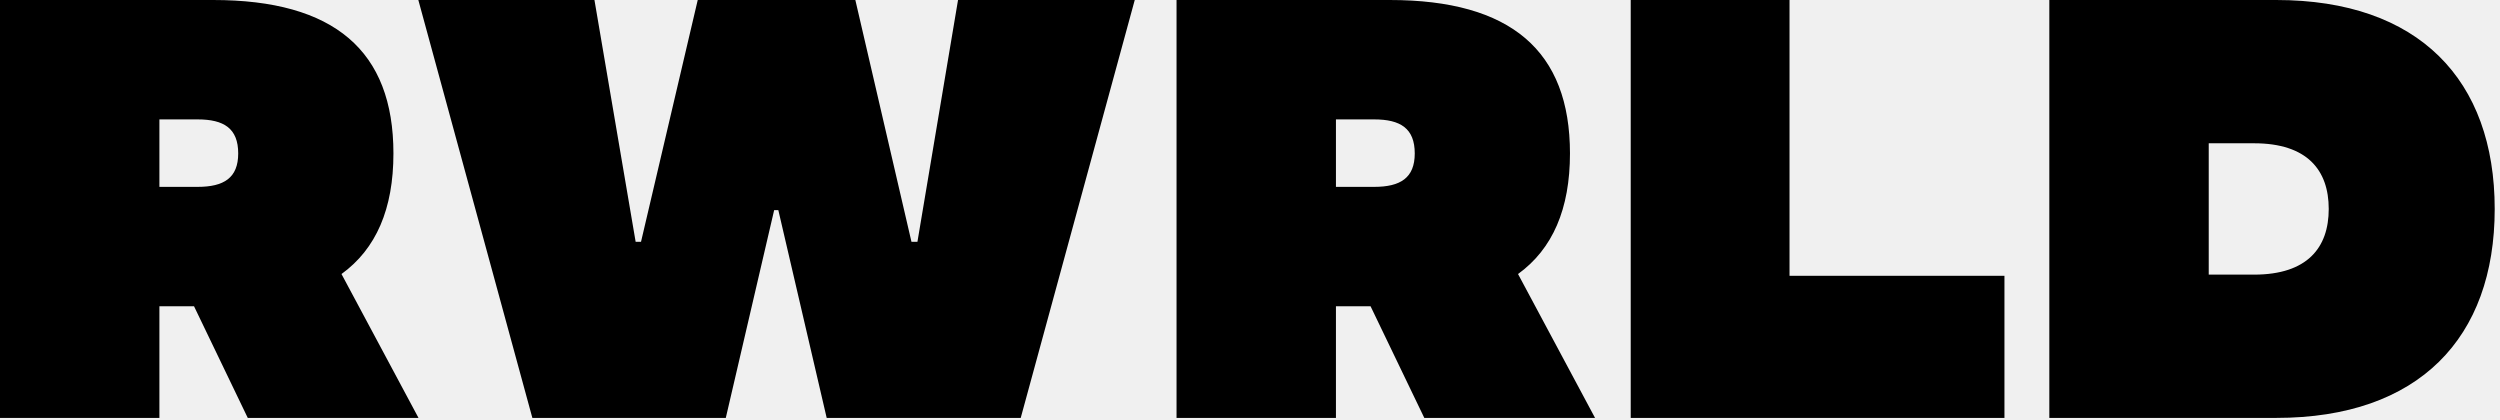
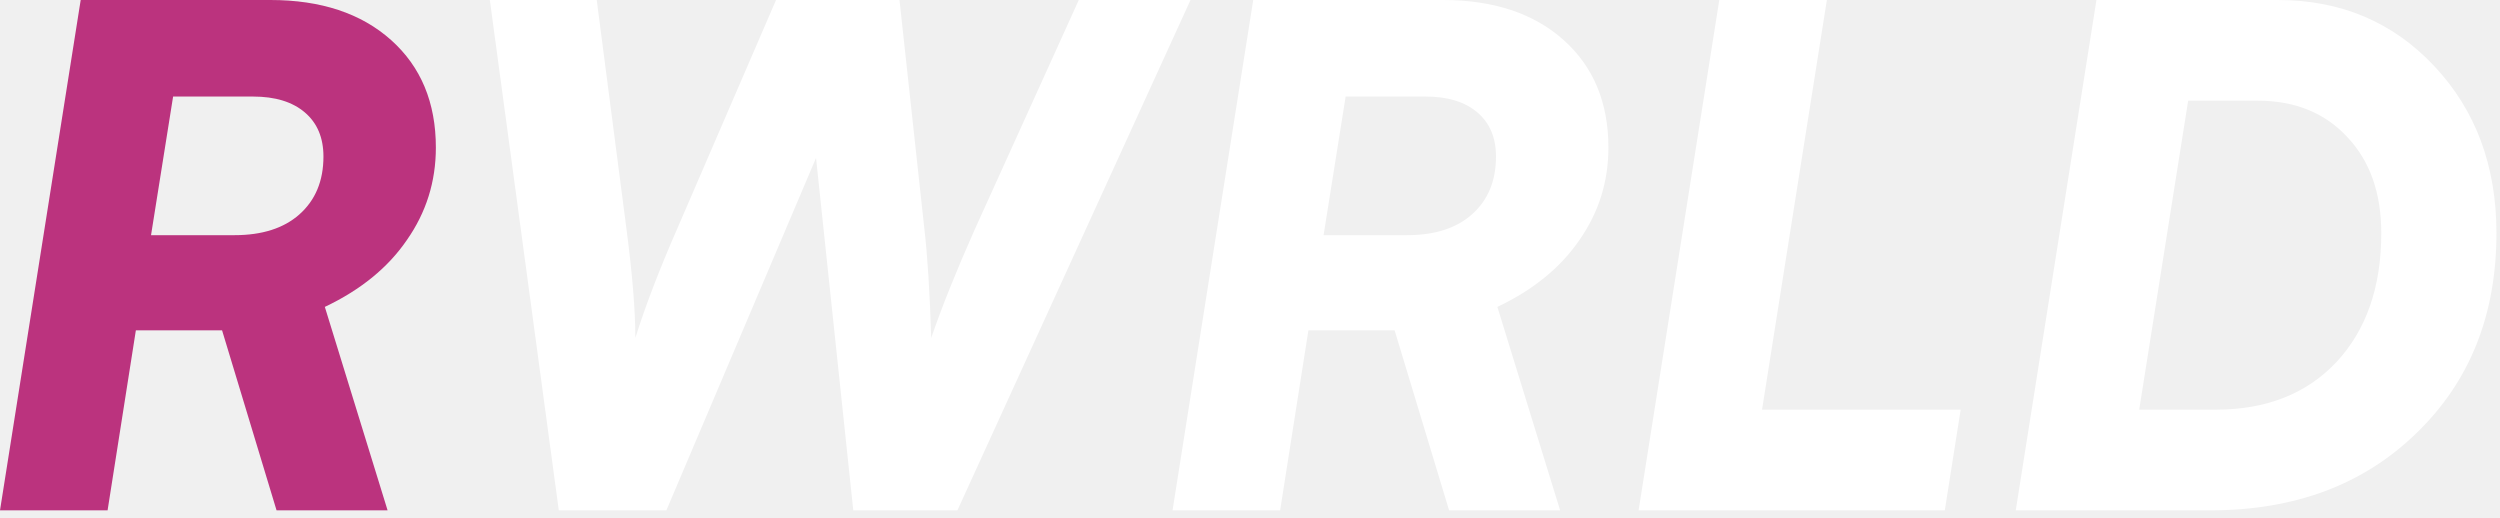
- <svg xmlns="http://www.w3.org/2000/svg" width="268" height="45" viewBox="0 0 268 45" fill="none">
-   <path d="M26.56 44.8L20.8 32.832C19.712 32.832 18.304 32.832 17.088 32.832V44.8H0V-1.52588e-05C0 -1.52588e-05 22.592 -1.52588e-05 22.848 -1.52588e-05C35.84 -1.52588e-05 42.176 5.44 42.176 16.448C42.176 22.4 40.32 26.688 36.608 29.376L44.864 44.8H26.56ZM21.184 12.8C20.224 12.8 18.56 12.8 17.088 12.8V20.032C18.56 20.032 20.224 20.032 21.184 20.032C24 20.032 25.536 19.072 25.536 16.448C25.536 13.76 24 12.8 21.184 12.8ZM102.701 -1.52588e-05H121.645L109.421 44.8H88.621L83.437 22.528H82.989L77.805 44.8H57.069L44.845 -1.52588e-05H63.725L68.141 25.92H68.717L74.797 -1.52588e-05H91.693L97.709 25.92H98.349L102.701 -1.52588e-05ZM152.685 44.8L146.925 32.832C145.837 32.832 144.429 32.832 143.213 32.832V44.8H126.125V-1.52588e-05C126.125 -1.52588e-05 148.717 -1.52588e-05 148.973 -1.52588e-05C161.965 -1.52588e-05 168.301 5.44 168.301 16.448C168.301 22.4 166.445 26.688 162.733 29.376L170.989 44.8H152.685ZM147.309 12.8C146.349 12.8 144.685 12.8 143.213 12.8V20.032C144.685 20.032 146.349 20.032 147.309 20.032C150.125 20.032 151.661 19.072 151.661 16.448C151.661 13.76 150.125 12.8 147.309 12.8ZM191.837 29.568H214.877V44.8H174.813V-1.52588e-05H191.837V29.568ZM244.008 -1.52588e-05C259.304 -1.52588e-05 267.432 8.576 267.432 22.4C267.432 36.224 259.304 44.8 244.008 44.8C243.56 44.8 219.688 44.8 219.688 44.8V-1.52588e-05C219.688 -1.52588e-05 243.56 -1.52588e-05 244.008 -1.52588e-05ZM241.64 29.44C247.336 29.44 249.64 26.56 249.64 22.4C249.64 18.24 247.336 15.36 241.64 15.36C239.272 15.36 237.352 15.36 236.776 15.36V29.44C237.352 29.44 239.272 29.44 241.64 29.44Z" fill="black" />
+ <svg xmlns="http://www.w3.org/2000/svg" width="232" height="48" viewBox="0 0 232 48" fill="none">
+   <path d="M9.984 47.36H-0L7.488 -1.52588e-05H25.088C29.781 -1.52588e-05 33.514 1.237 36.288 3.712C39.061 6.187 40.448 9.515 40.448 13.696C40.448 16.853 39.552 19.712 37.76 22.272C36.011 24.832 33.472 26.901 30.144 28.48L35.968 47.36H25.664L20.608 30.656H12.608L9.984 47.36ZM16.064 8.96L14.016 21.824H21.76C24.32 21.824 26.325 21.184 27.776 19.904C29.269 18.581 30.016 16.789 30.016 14.528C30.016 12.779 29.44 11.413 28.288 10.432C27.136 9.451 25.536 8.96 23.488 8.96H16.064Z" fill="#BB337E" />
+   <path d="M51.856 47.36L45.456 -1.52588e-05H55.376L58.128 21.184C58.682 25.408 58.96 28.8 58.96 31.36C59.898 28.373 61.2 24.981 62.864 21.184L72.016 -1.52588e-05H83.472L85.776 21.184C86.075 23.744 86.288 27.136 86.416 31.36C87.397 28.501 88.741 25.152 90.448 21.312L100.112 -1.52588e-05H110.48L88.848 47.36H79.184L75.728 14.656L61.84 47.36H51.856ZM118.796 47.36H108.812L116.3 -1.52588e-05H133.9C138.594 -1.52588e-05 142.327 1.237 145.1 3.712C147.874 6.187 149.26 9.515 149.26 13.696C149.26 16.853 148.364 19.712 146.572 22.272C144.823 24.832 142.284 26.901 138.956 28.48L144.78 47.36H134.476L129.42 30.656H121.42L118.796 47.36ZM124.876 8.96L122.828 21.824H130.572C133.132 21.824 135.138 21.184 136.588 19.904C138.082 18.581 138.828 16.789 138.828 14.528C138.828 12.779 138.252 11.413 137.1 10.432C135.948 9.451 134.348 8.96 132.3 8.96H124.876ZM169.534 -1.52588e-05L163.518 38.016H181.95L180.478 47.36H152.062L159.55 -1.52588e-05H169.534ZM205.11 47.36H187.062L194.55 -1.52588e-05H211.382C217.228 -1.52588e-05 222.07 2.048 225.91 6.144C229.75 10.24 231.67 15.403 231.67 21.632C231.67 29.227 229.196 35.413 224.246 40.192C219.34 44.971 212.961 47.36 205.11 47.36ZM209.526 9.344H203.062L198.518 38.016H205.622C210.316 38.016 214.049 36.544 216.822 33.6C219.596 30.613 220.982 26.624 220.982 21.632C220.982 17.92 219.937 14.955 217.846 12.736C215.756 10.475 212.982 9.344 209.526 9.344Z" fill="white" />
</svg>
